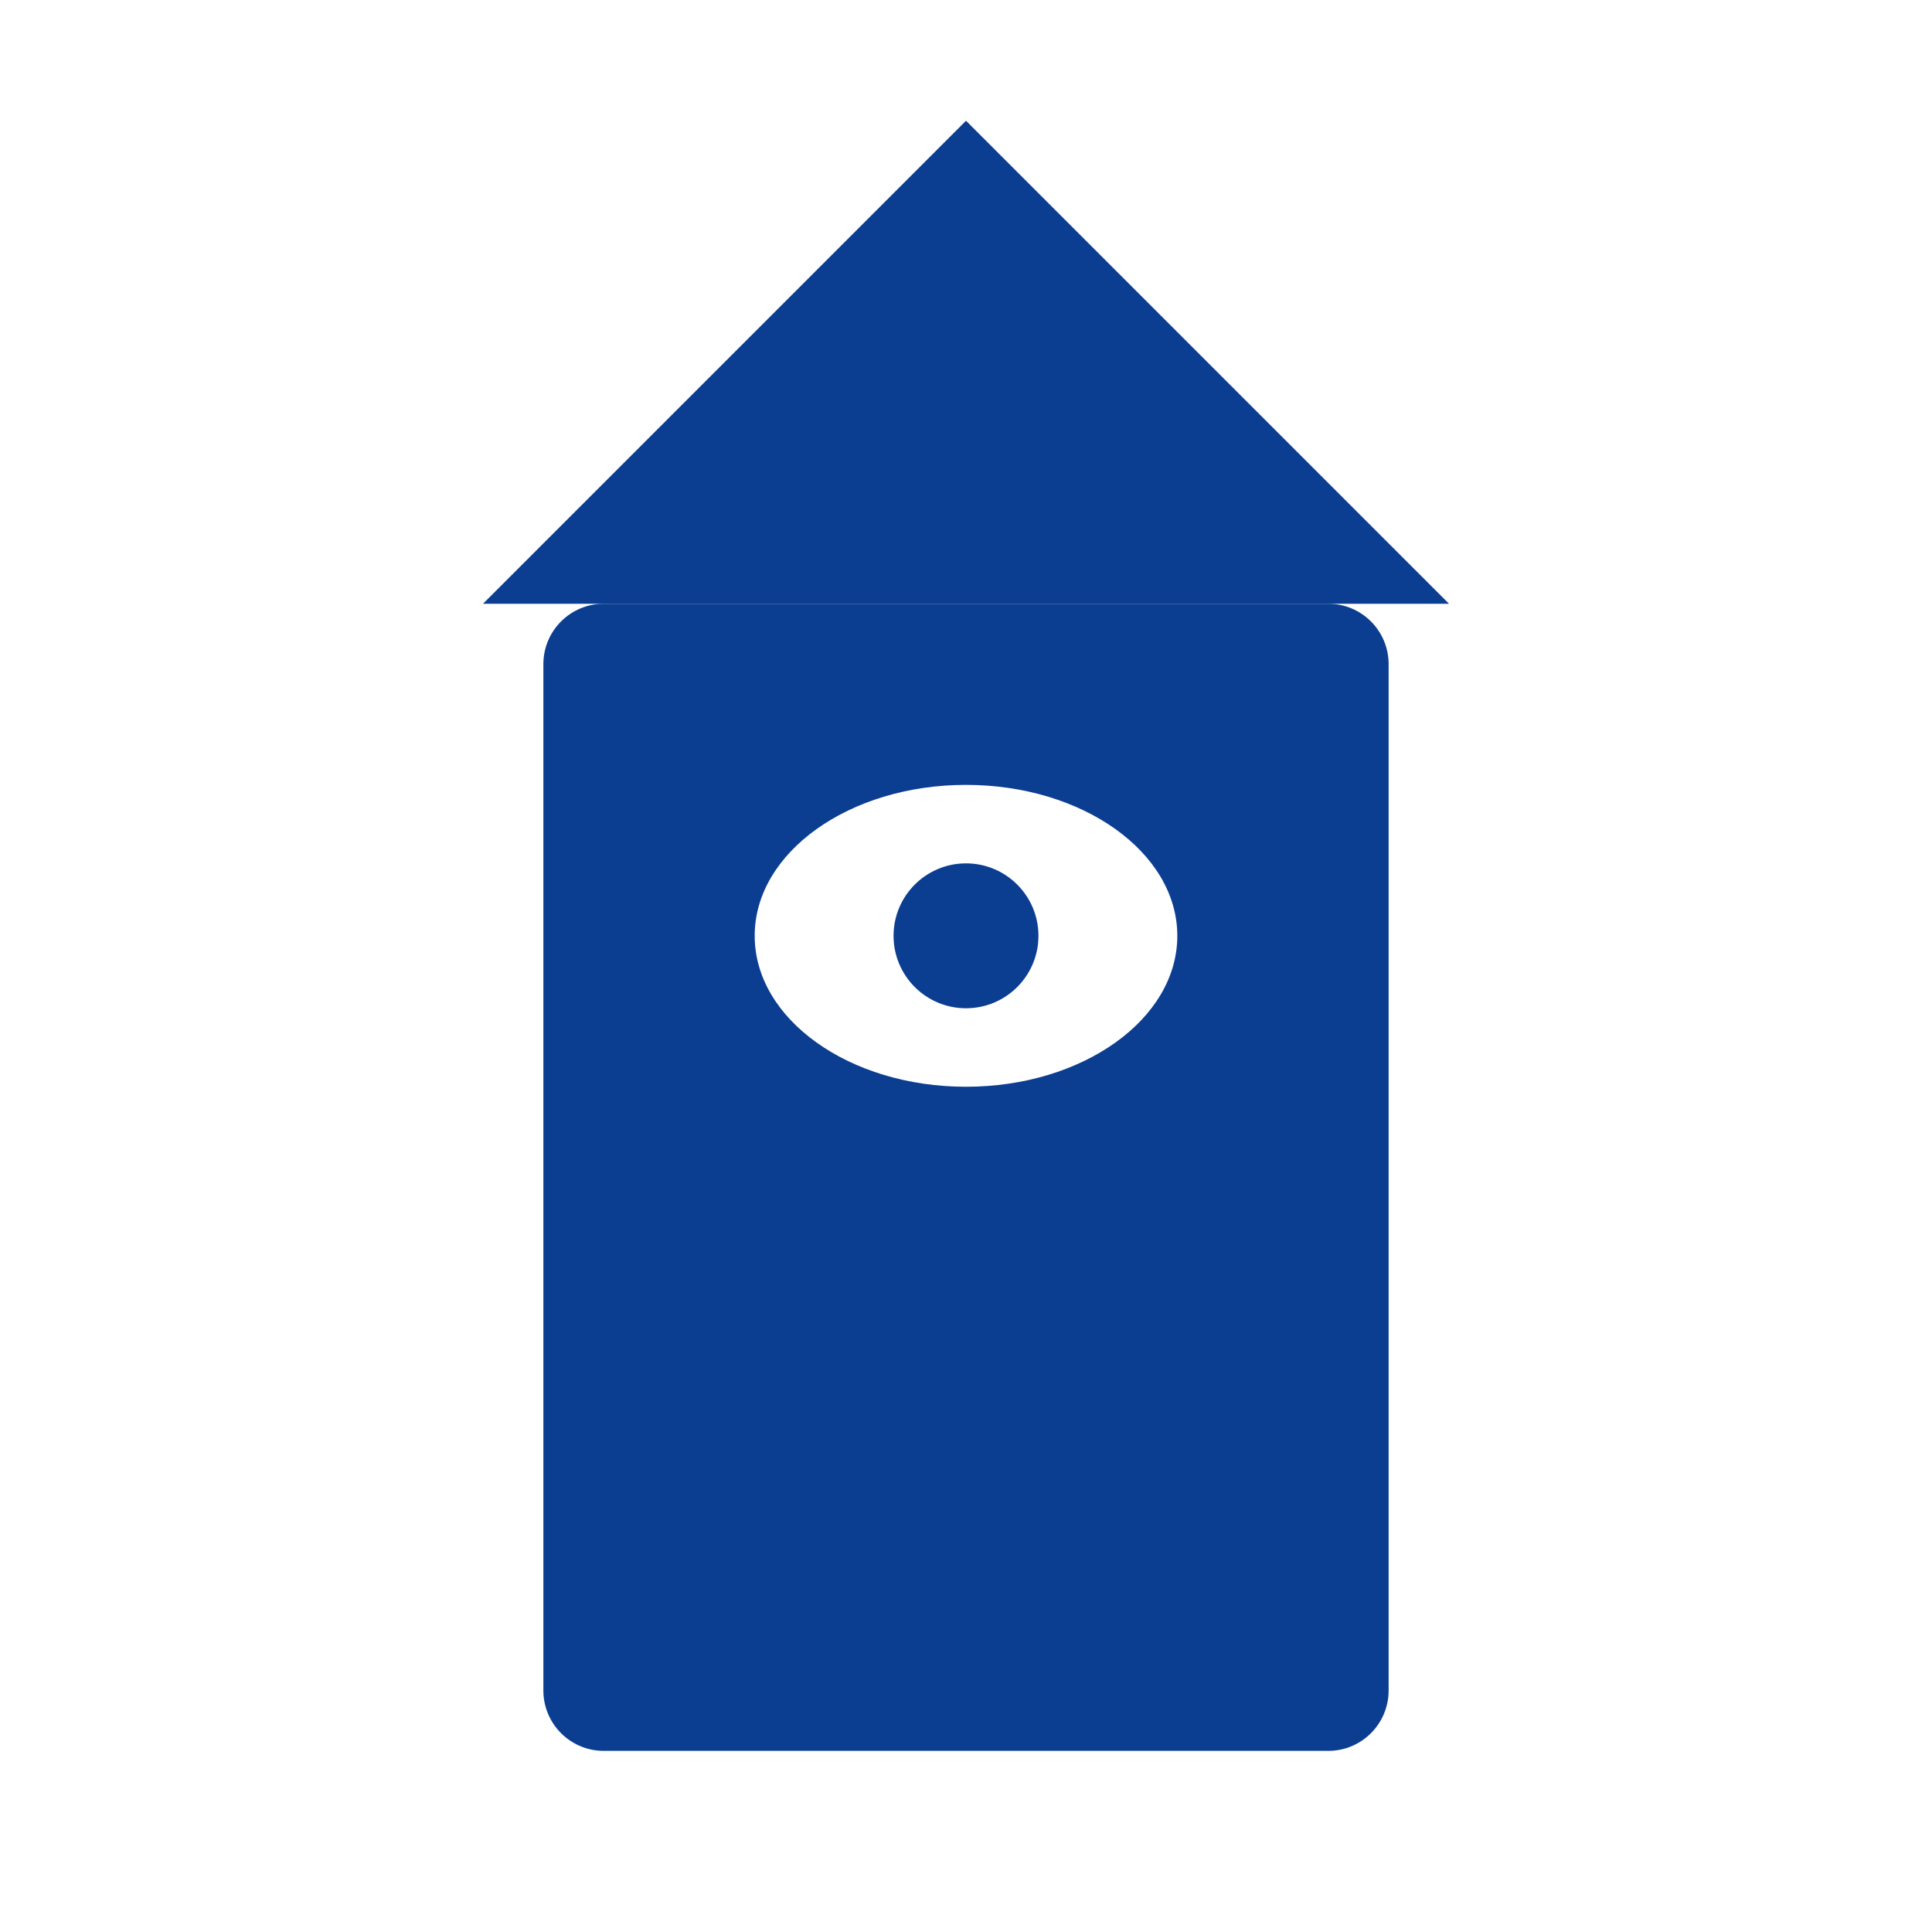
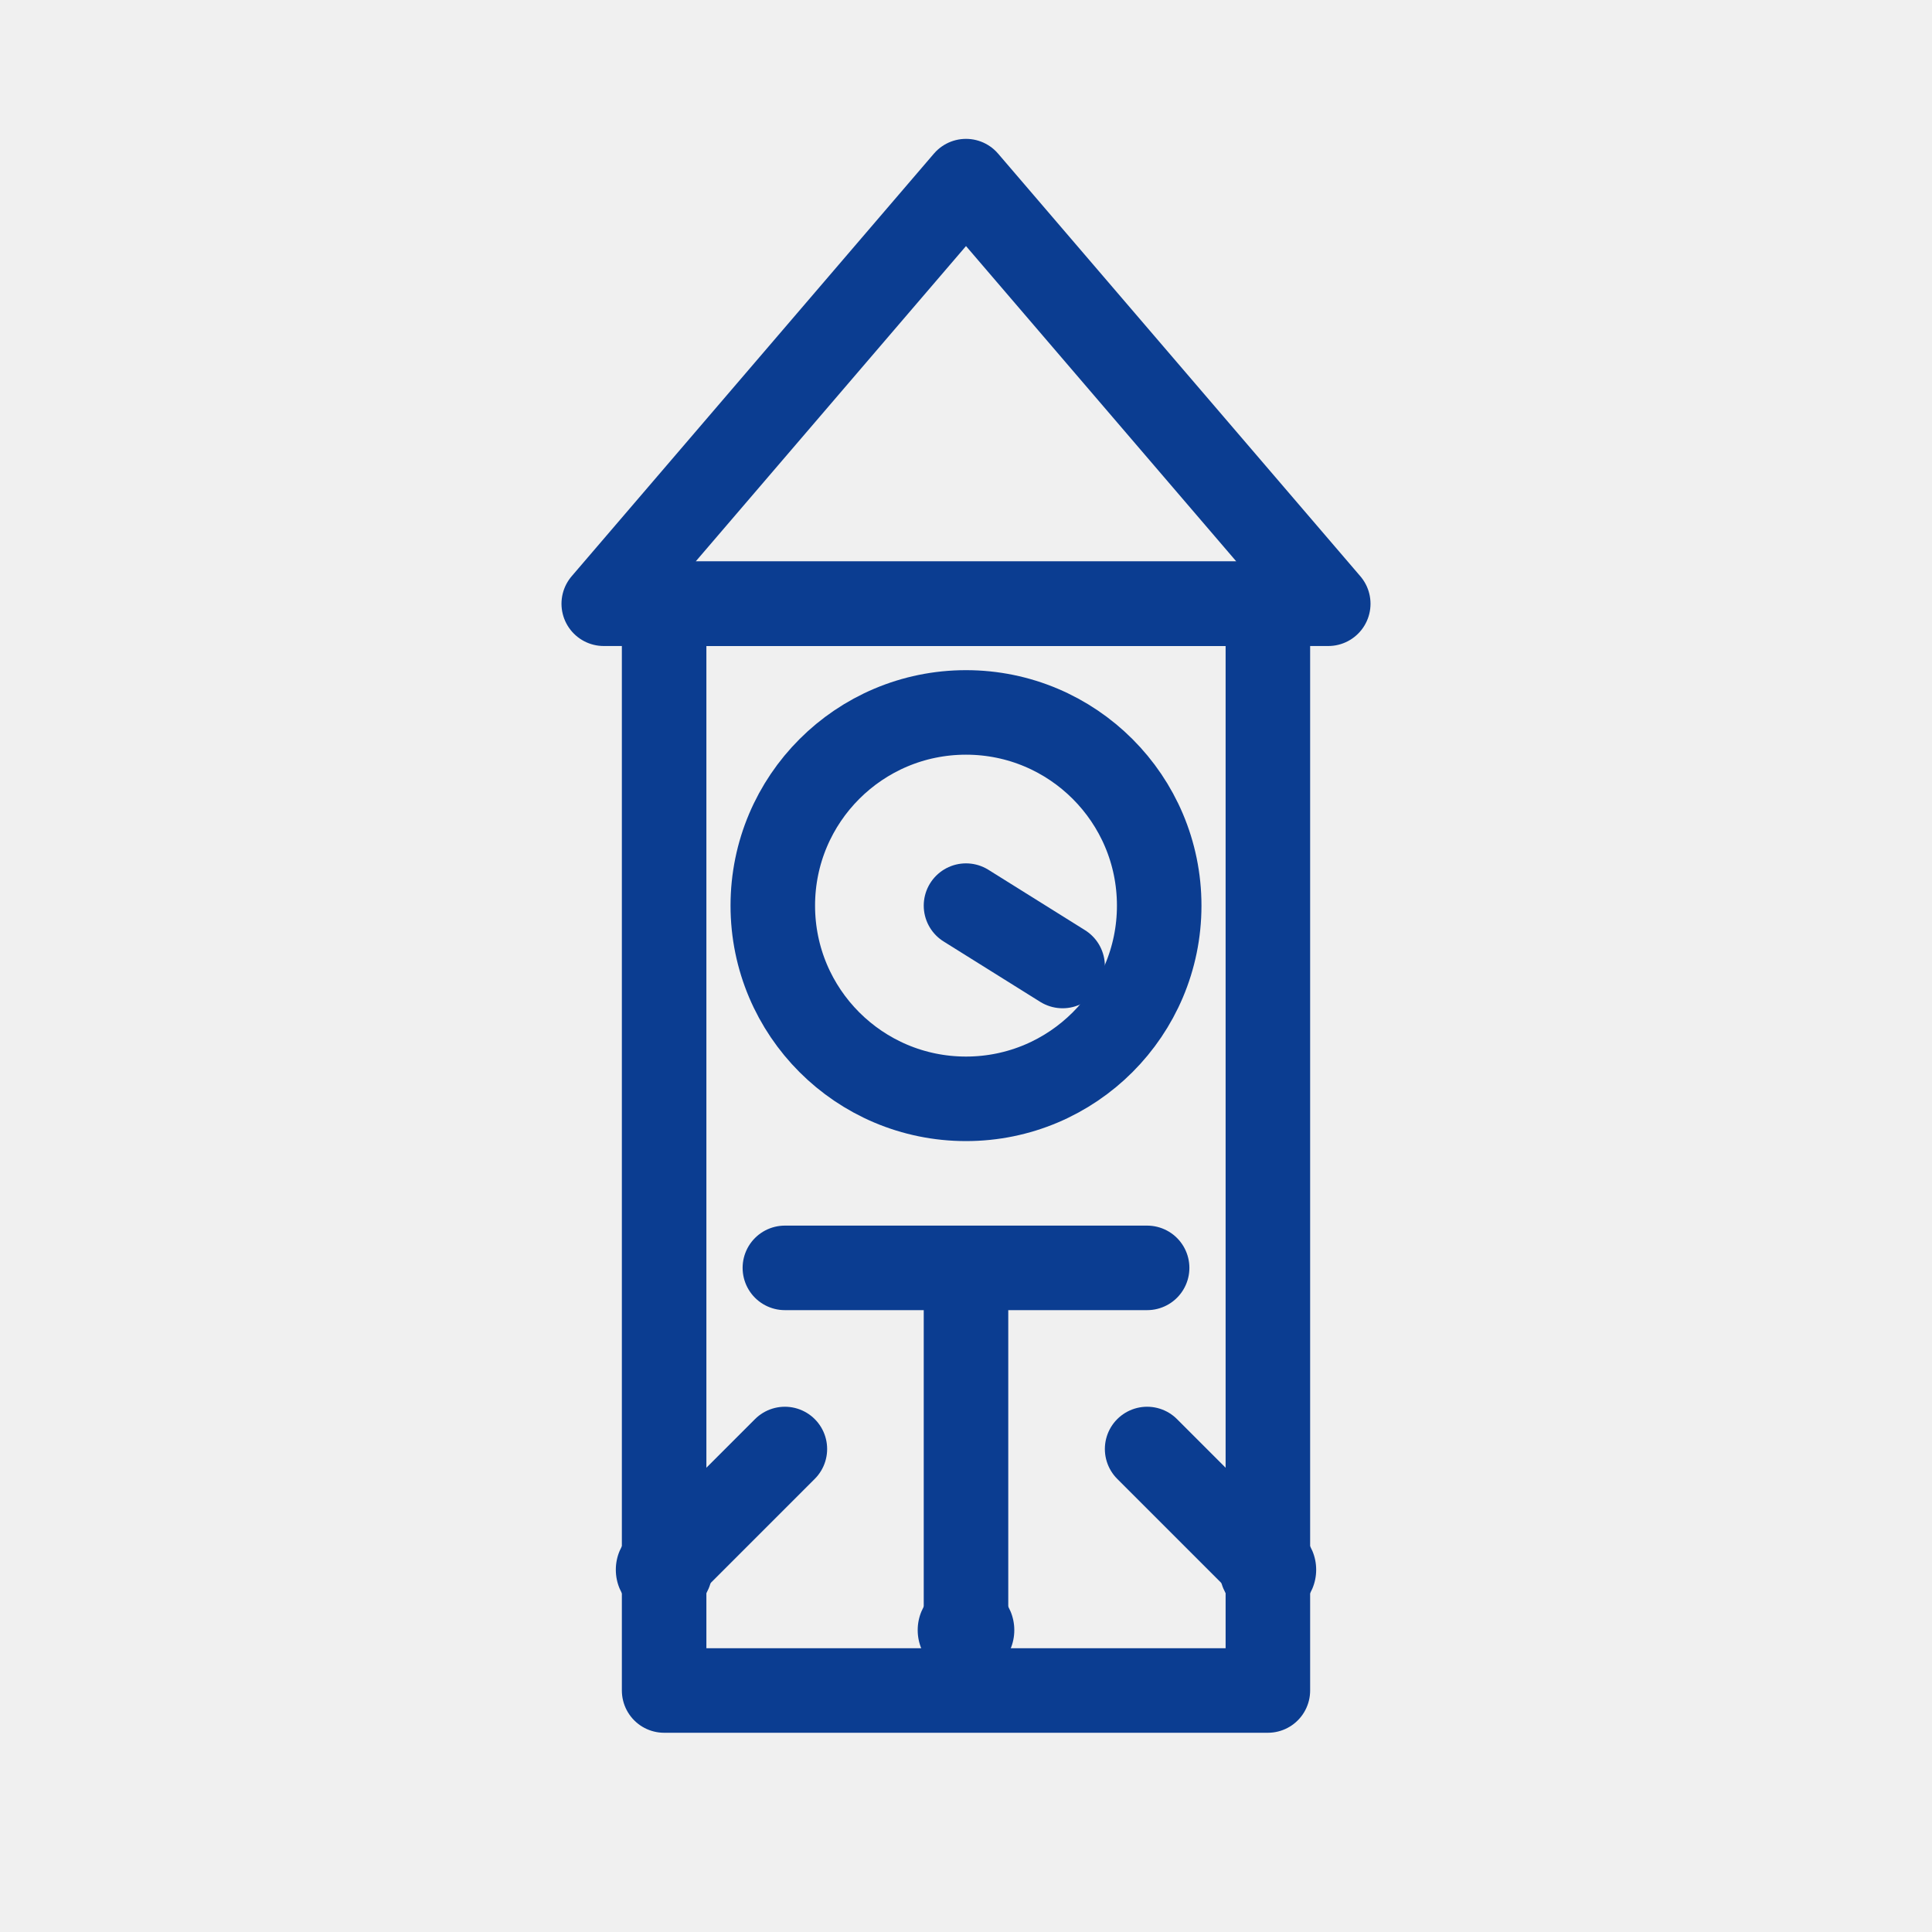
<svg xmlns="http://www.w3.org/2000/svg" viewBox="0 0 32 32" width="32" height="32">
-   <rect width="32" height="32" fill="#ffffff" />
-   <g fill="#0B3D91">
-     <polygon points="16,2 24,10 8,10" />
-     <rect x="9" y="10" width="14" height="19" rx="1" />
-     <rect x="12.5" y="13" width="7" height="5" rx="3.5" fill="#ffffff" />
-     <circle cx="16" cy="15.5" r="1.2" fill="#0B3D91" />
-     <rect x="11" y="21" width="3" height="1.5" rx="0.5" />
-     <rect x="18" y="21" width="3" height="1.5" rx="0.5" />
-     <rect x="14.5" y="23.5" width="3" height="1.5" rx="0.5" />
-     <circle cx="11" cy="24.5" r="1" />
-     <circle cx="21" cy="24.5" r="1" />
-     <circle cx="16" cy="27" r="1" />
+   <g fill="none" stroke="#0B3D91" stroke-width="1.4" stroke-linecap="round" stroke-linejoin="round">
+     <path d="M16 3 L22 10 L10 10 Z" />
+     <path d="M11 10 L11 28 M21 10 L21 28 M11 10 L21 10 M11 28 L21 28" />
+     <circle cx="16" cy="15" r="3.2" />
+     <path d="M16 15 L17.6 16" />
+     <path d="M13 21 L19 21 M16 21 L16 24 M13 24 L11 26 M19 24 L21 26 M16 24 L16 27" />
+     <circle cx="11" cy="26" r="0.8" fill="#0B3D91" stroke="none" />
+     <circle cx="21" cy="26" r="0.8" fill="#0B3D91" stroke="none" />
+     <circle cx="16" cy="27" r="0.8" fill="#0B3D91" stroke="none" />
  </g>
</svg>
